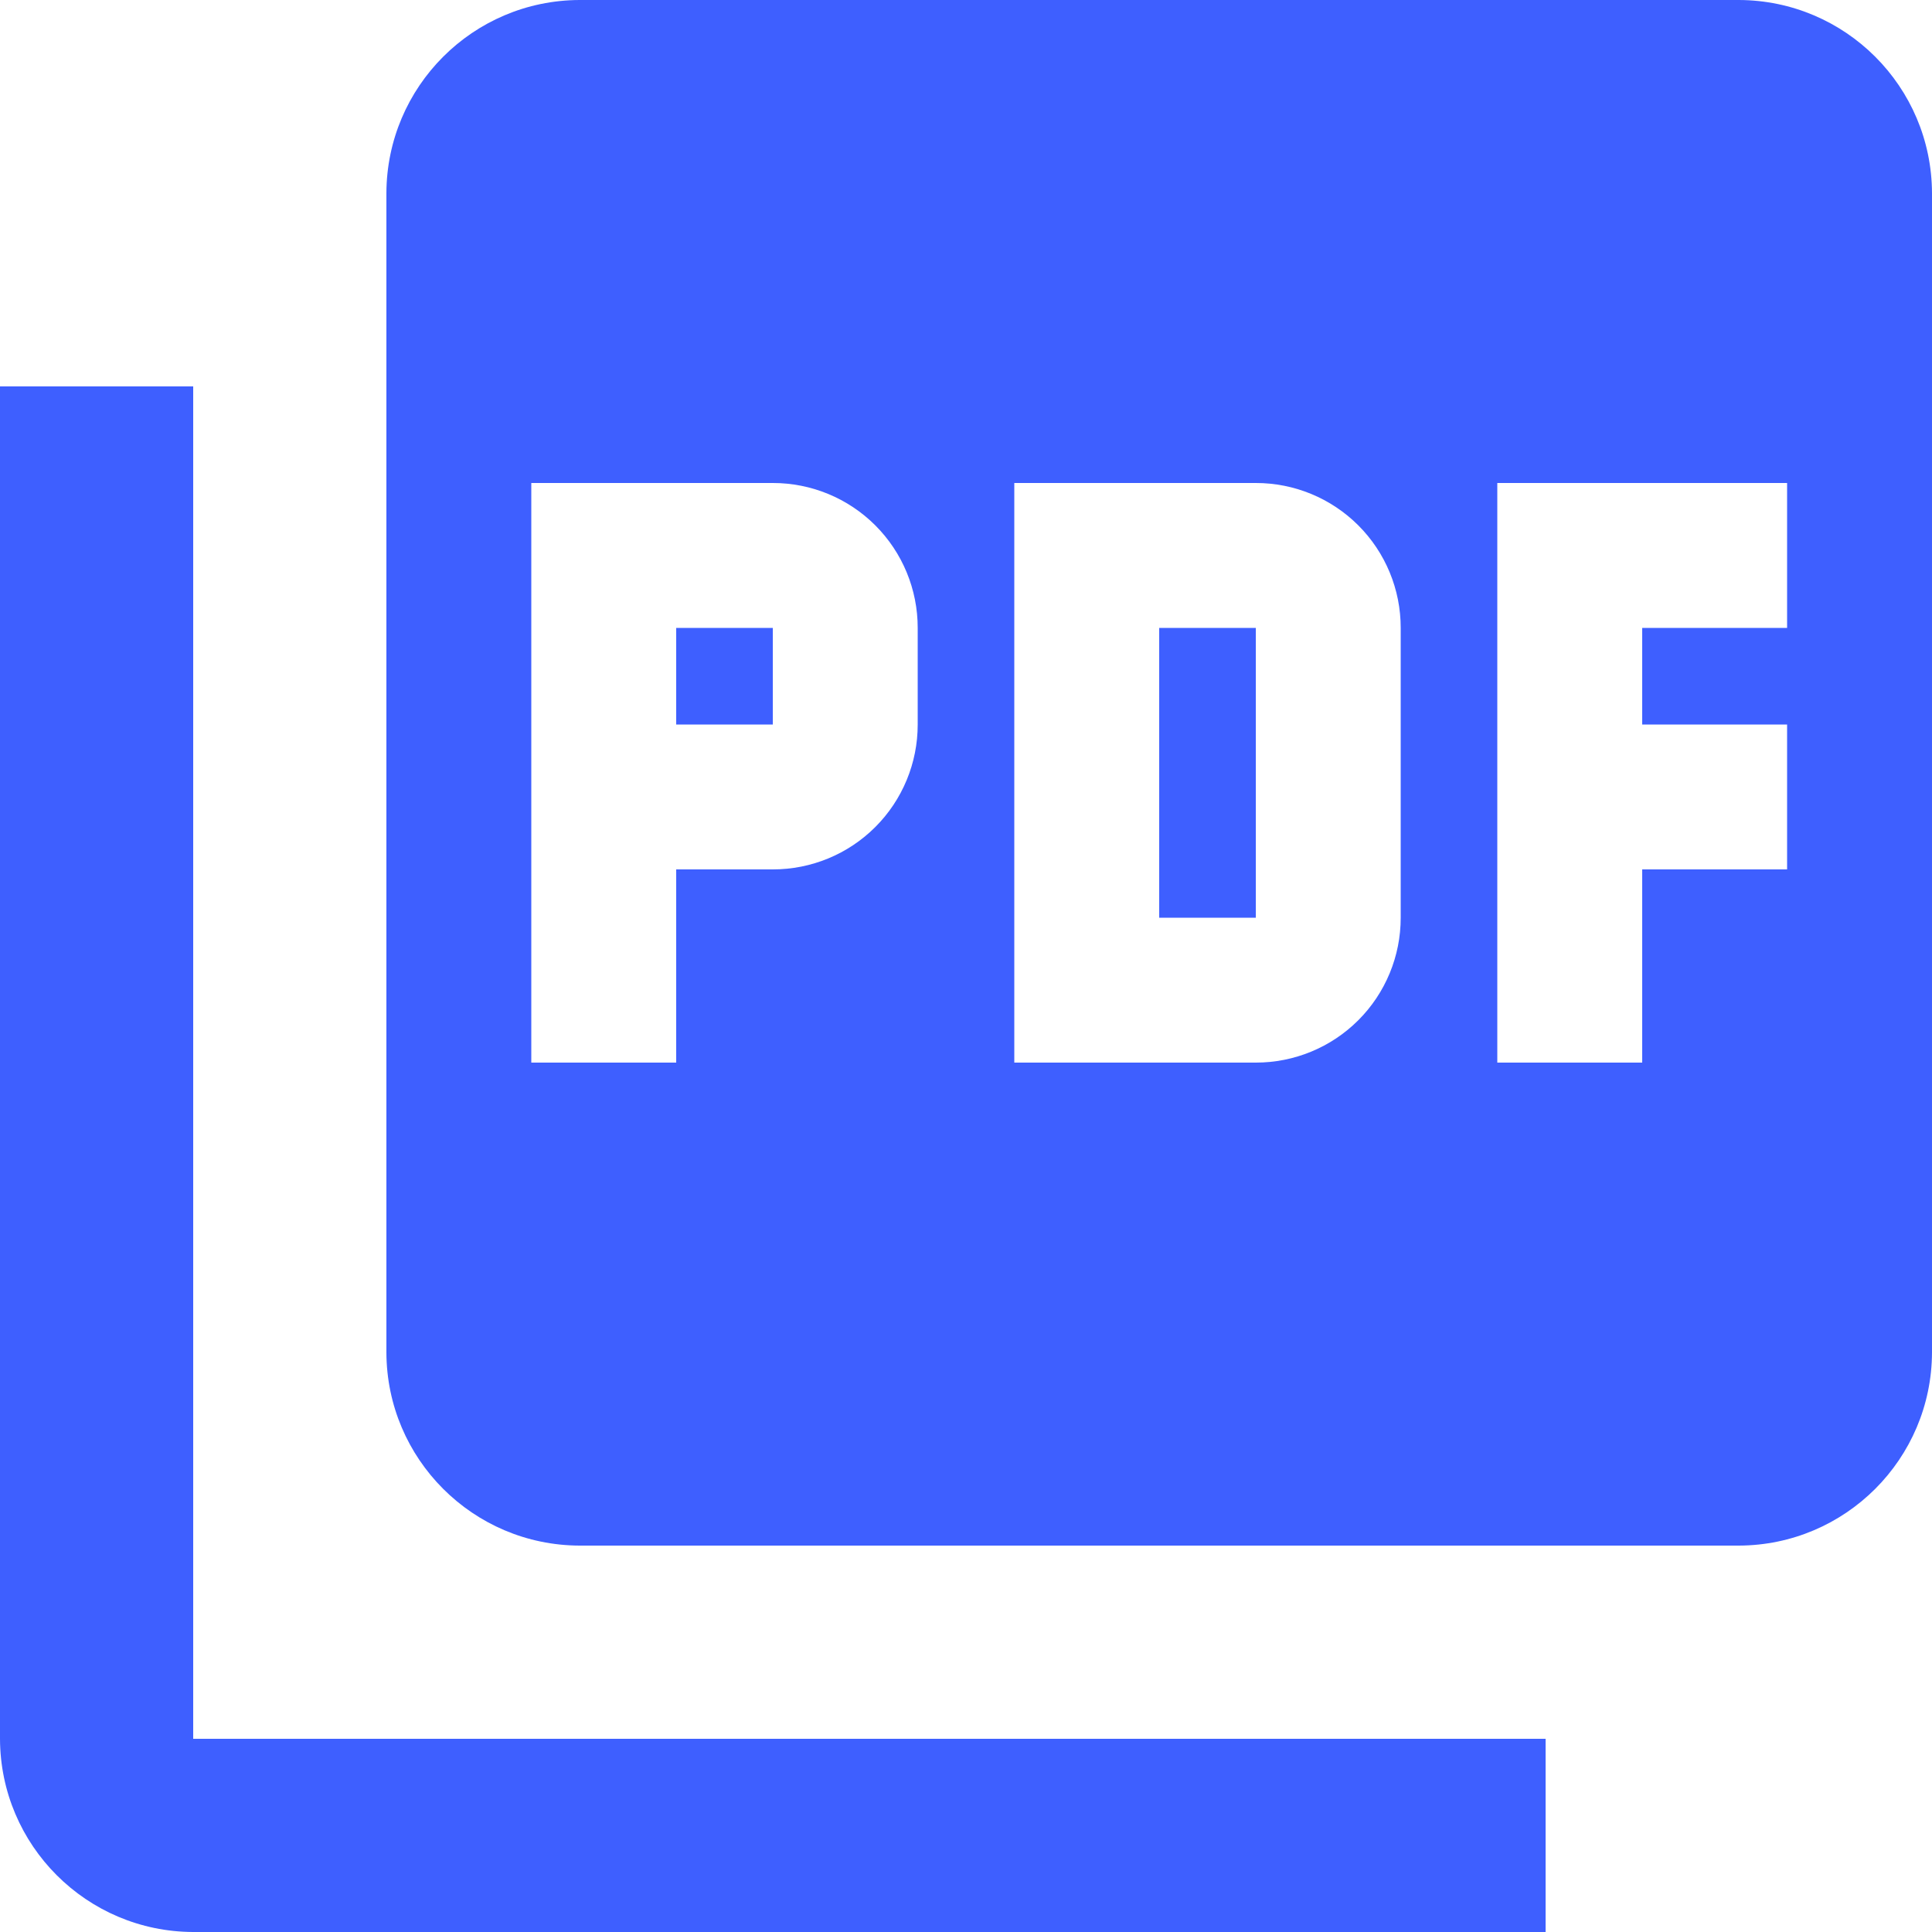
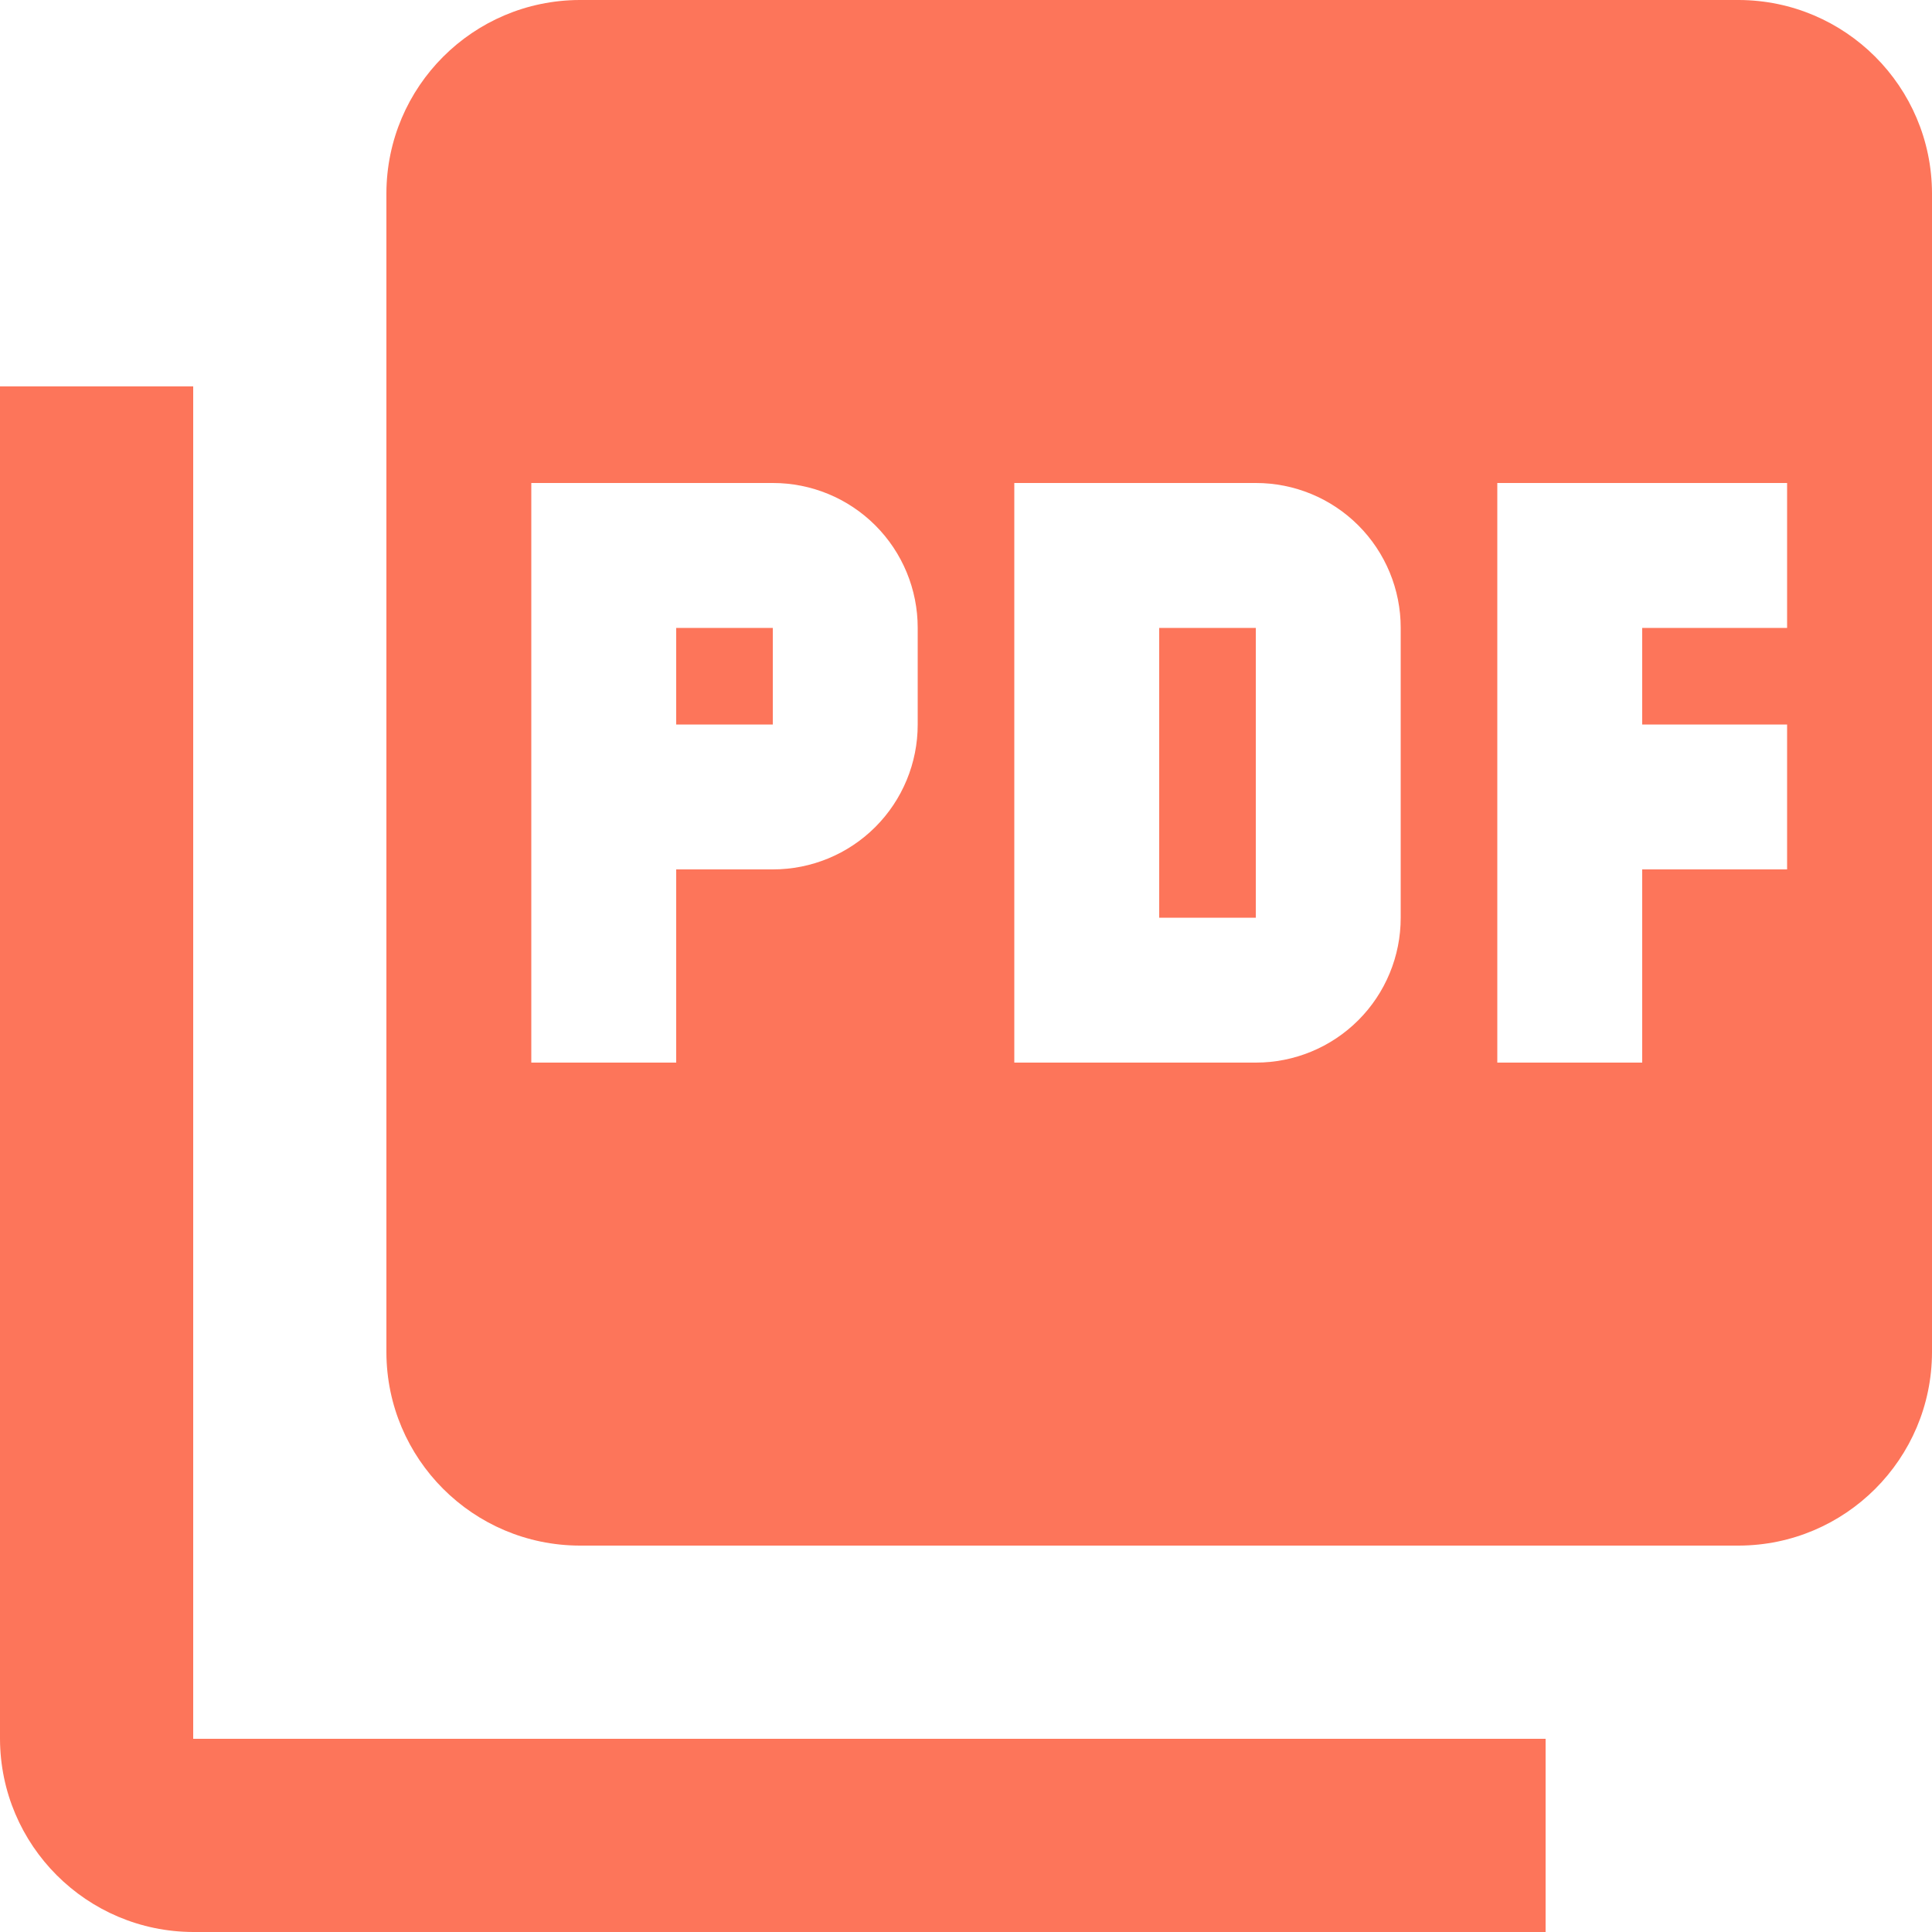
<svg xmlns="http://www.w3.org/2000/svg" width="30" height="30" viewBox="0 0 30 30">
-   <path id="ic_picture_as_pdf_24px" d="M29,2H11A3.009,3.009,0,0,0,8,5V23a3.009,3.009,0,0,0,3,3H29a3.009,3.009,0,0,0,3-3V5A3.009,3.009,0,0,0,29,2ZM16.25,13.25A2.247,2.247,0,0,1,14,15.5H12.5v3H10.25v-9H14a2.247,2.247,0,0,1,2.25,2.25Zm7.5,3A2.247,2.247,0,0,1,21.5,18.5H17.75v-9H21.5a2.247,2.247,0,0,1,2.25,2.25Zm6-4.5H27.5v1.5h2.25V15.5H27.5v3H25.25v-9h4.5ZM12.5,13.25H14v-1.5H12.5ZM5,8H2V29a3.009,3.009,0,0,0,3,3H26V29H5Zm15,8.25h1.5v-4.5H20Z" transform="translate(-2 -2)" fill="#3e5fff" />
+   <path id="ic_picture_as_pdf_24px" d="M29,2H11A3.009,3.009,0,0,0,8,5V23a3.009,3.009,0,0,0,3,3H29a3.009,3.009,0,0,0,3-3V5A3.009,3.009,0,0,0,29,2ZM16.25,13.25A2.247,2.247,0,0,1,14,15.5H12.5v3H10.25v-9H14a2.247,2.247,0,0,1,2.25,2.25Zm7.5,3A2.247,2.247,0,0,1,21.5,18.5H17.75v-9H21.5a2.247,2.247,0,0,1,2.25,2.25Zm6-4.5H27.5v1.5h2.25V15.5H27.5v3H25.25v-9h4.5ZM12.5,13.25H14v-1.5H12.5ZM5,8H2V29a3.009,3.009,0,0,0,3,3H26V29H5Zm15,8.25h1.5v-4.5H20Z" transform="translate(-2 -2)" fill="#fd755a" />
</svg>
